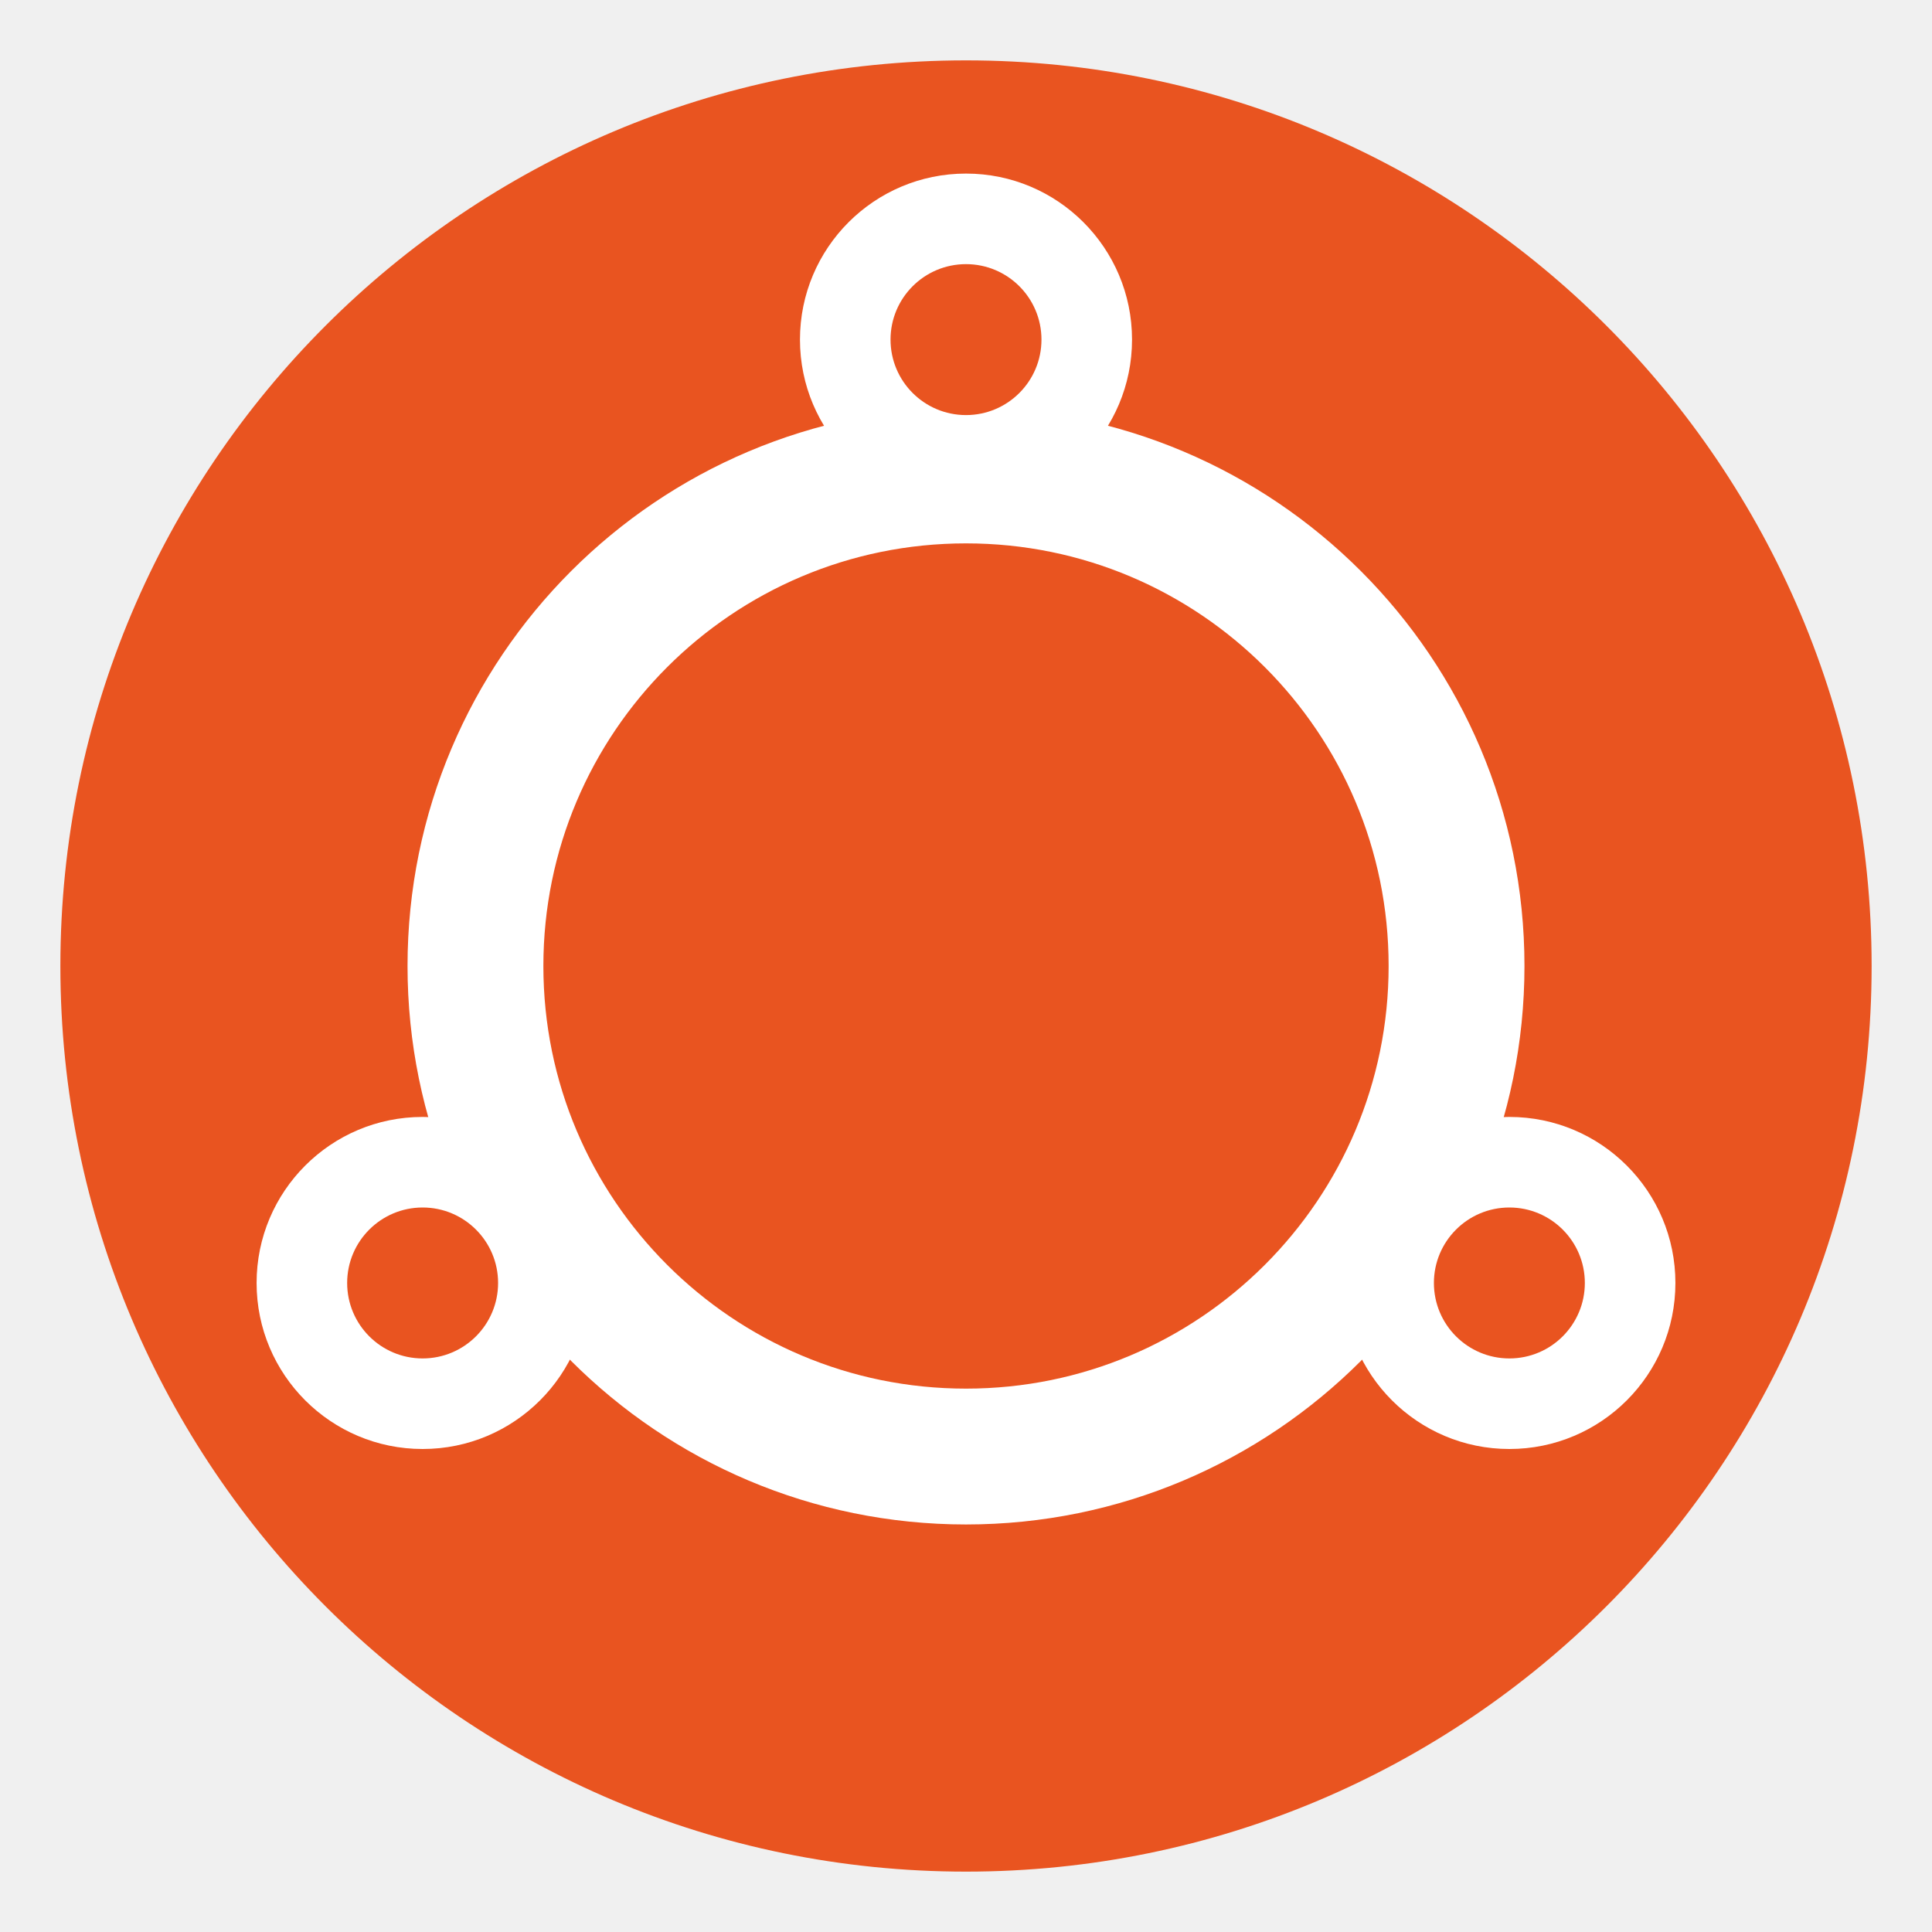
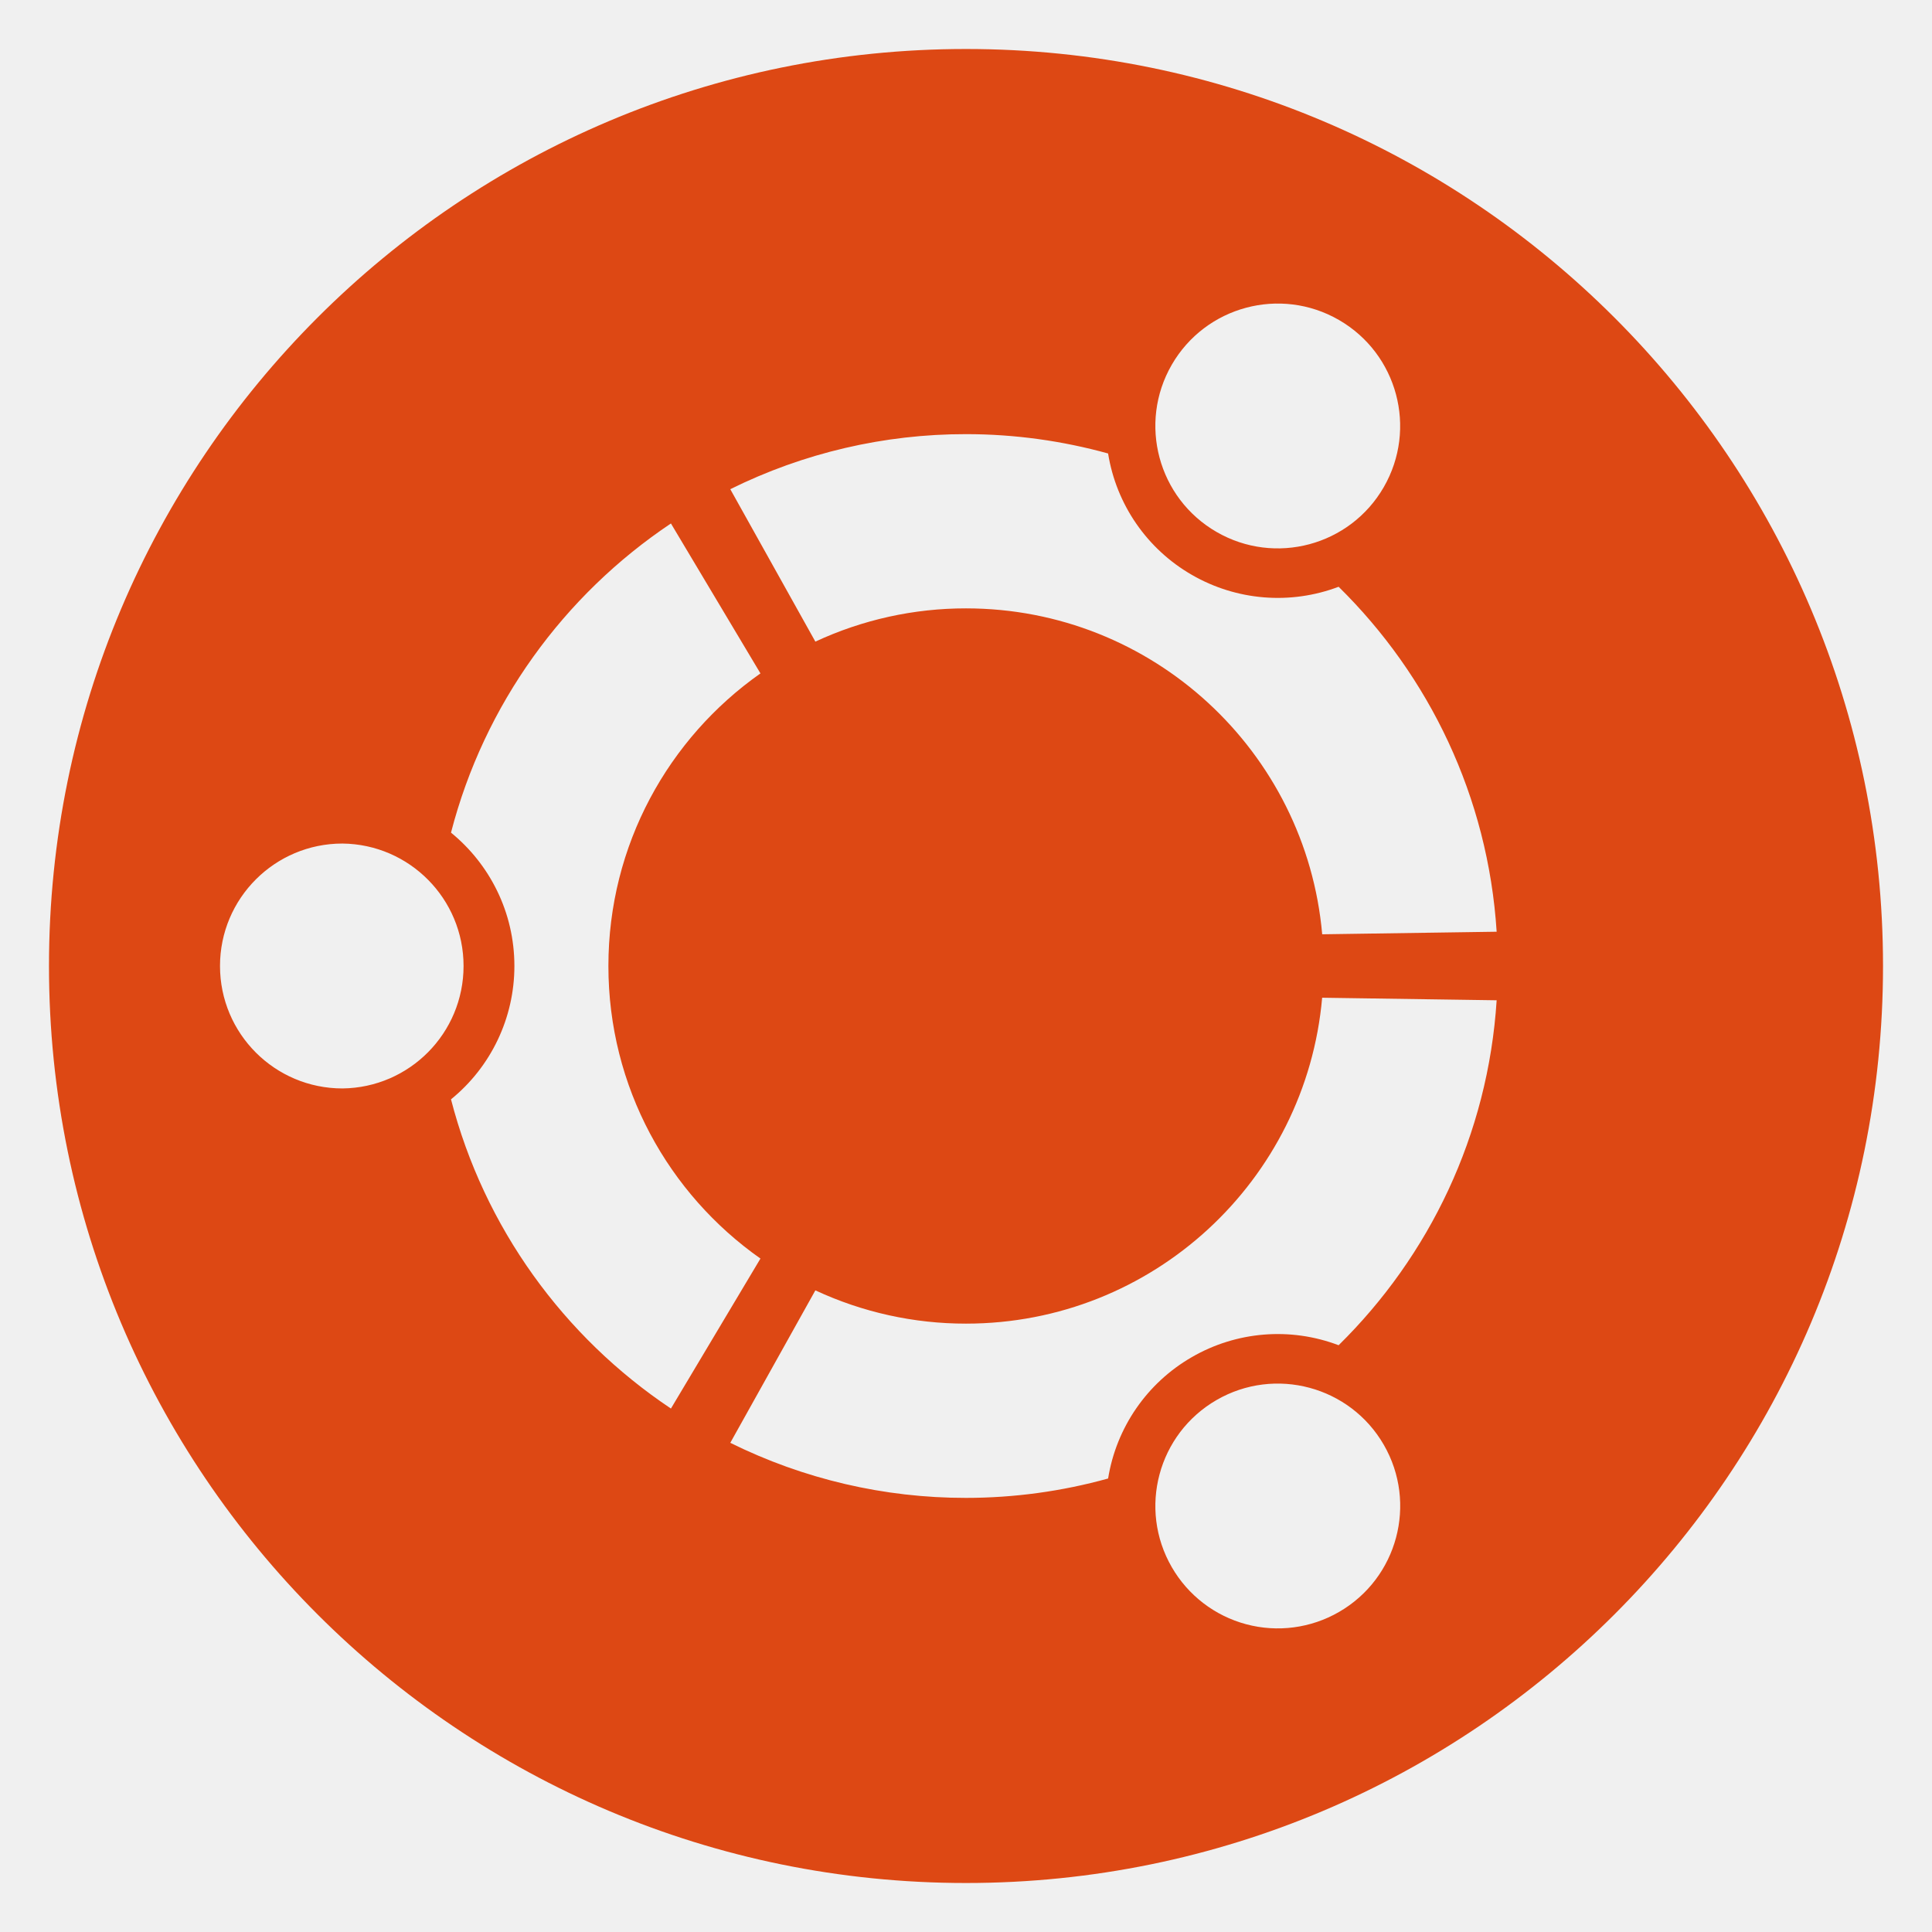
- <svg xmlns="http://www.w3.org/2000/svg" viewBox="0 0 256 256">
-   <circle cx="128" cy="128" r="120" fill="#E95420" />
-   <circle cx="128" cy="128" r="65" fill="none" stroke="white" stroke-width="18" />
-   <circle cx="128" cy="45" r="22" fill="white" />
-   <circle cx="128" cy="45" r="10" fill="#E95420" />
-   <circle cx="200" cy="170" r="22" fill="white" />
-   <circle cx="200" cy="170" r="10" fill="#E95420" />
-   <circle cx="56" cy="170" r="22" fill="white" />
-   <circle cx="56" cy="170" r="10" fill="#E95420" />
+ <svg xmlns="http://www.w3.org/2000/svg" viewBox="0 0 128 128">
+   <path fill="#DD4814" d="M64 3.246C30.445 3.246 3.245 30.446 3.245 64c0 33.552 27.2 60.754 60.755 60.754 33.554 0 60.755-27.202 60.755-60.754 0-33.554-27.2-60.754-60.755-60.754zm13.631 20.922a8.108 8.108 0 1114.046 8.108A8.105 8.105 0 0180.6 35.243a8.11 8.11 0 01-2.969-11.075zM64 28.763c3.262 0 6.417.453 9.414 1.281a11.357 11.357 0 005.548 8.042 11.378 11.378 0 009.725.789c5.998 5.898 9.901 13.919 10.47 22.854l-11.558.17C86.532 49.796 76.377 40.306 64 40.306a23.6 23.6 0 00-9.98 2.203L48.383 32.41A35.116 35.116 0 0164 28.763zM22.689 72.112A8.112 8.112 0 0114.576 64a8.111 8.111 0 018.113-8.113 8.113 8.113 0 010 16.225zm7.191.722A11.377 11.377 0 0034.08 64c0-3.565-1.639-6.747-4.2-8.836 2.194-8.489 7.475-15.738 14.571-20.483l5.931 9.934C44.29 48.902 40.308 55.984 40.308 64s3.981 15.098 10.074 19.383l-5.931 9.937c-7.099-4.744-12.38-11.995-14.571-20.486zm58.831 33.964a8.105 8.105 0 01-11.077-2.969c-2.241-3.877-.911-8.835 2.969-11.076 3.877-2.239 8.838-.908 11.077 2.969a8.106 8.106 0 01-2.969 11.076zm-.024-17.673a11.357 11.357 0 00-9.725.788 11.36 11.36 0 00-5.547 8.042A35.232 35.232 0 0164 99.239a35.097 35.097 0 01-15.616-3.649l5.636-10.1A23.6 23.6 0 0064 87.694c12.378 0 22.532-9.488 23.596-21.592l11.561.169c-.569 8.935-4.472 16.956-10.47 22.854z" />
</svg>
